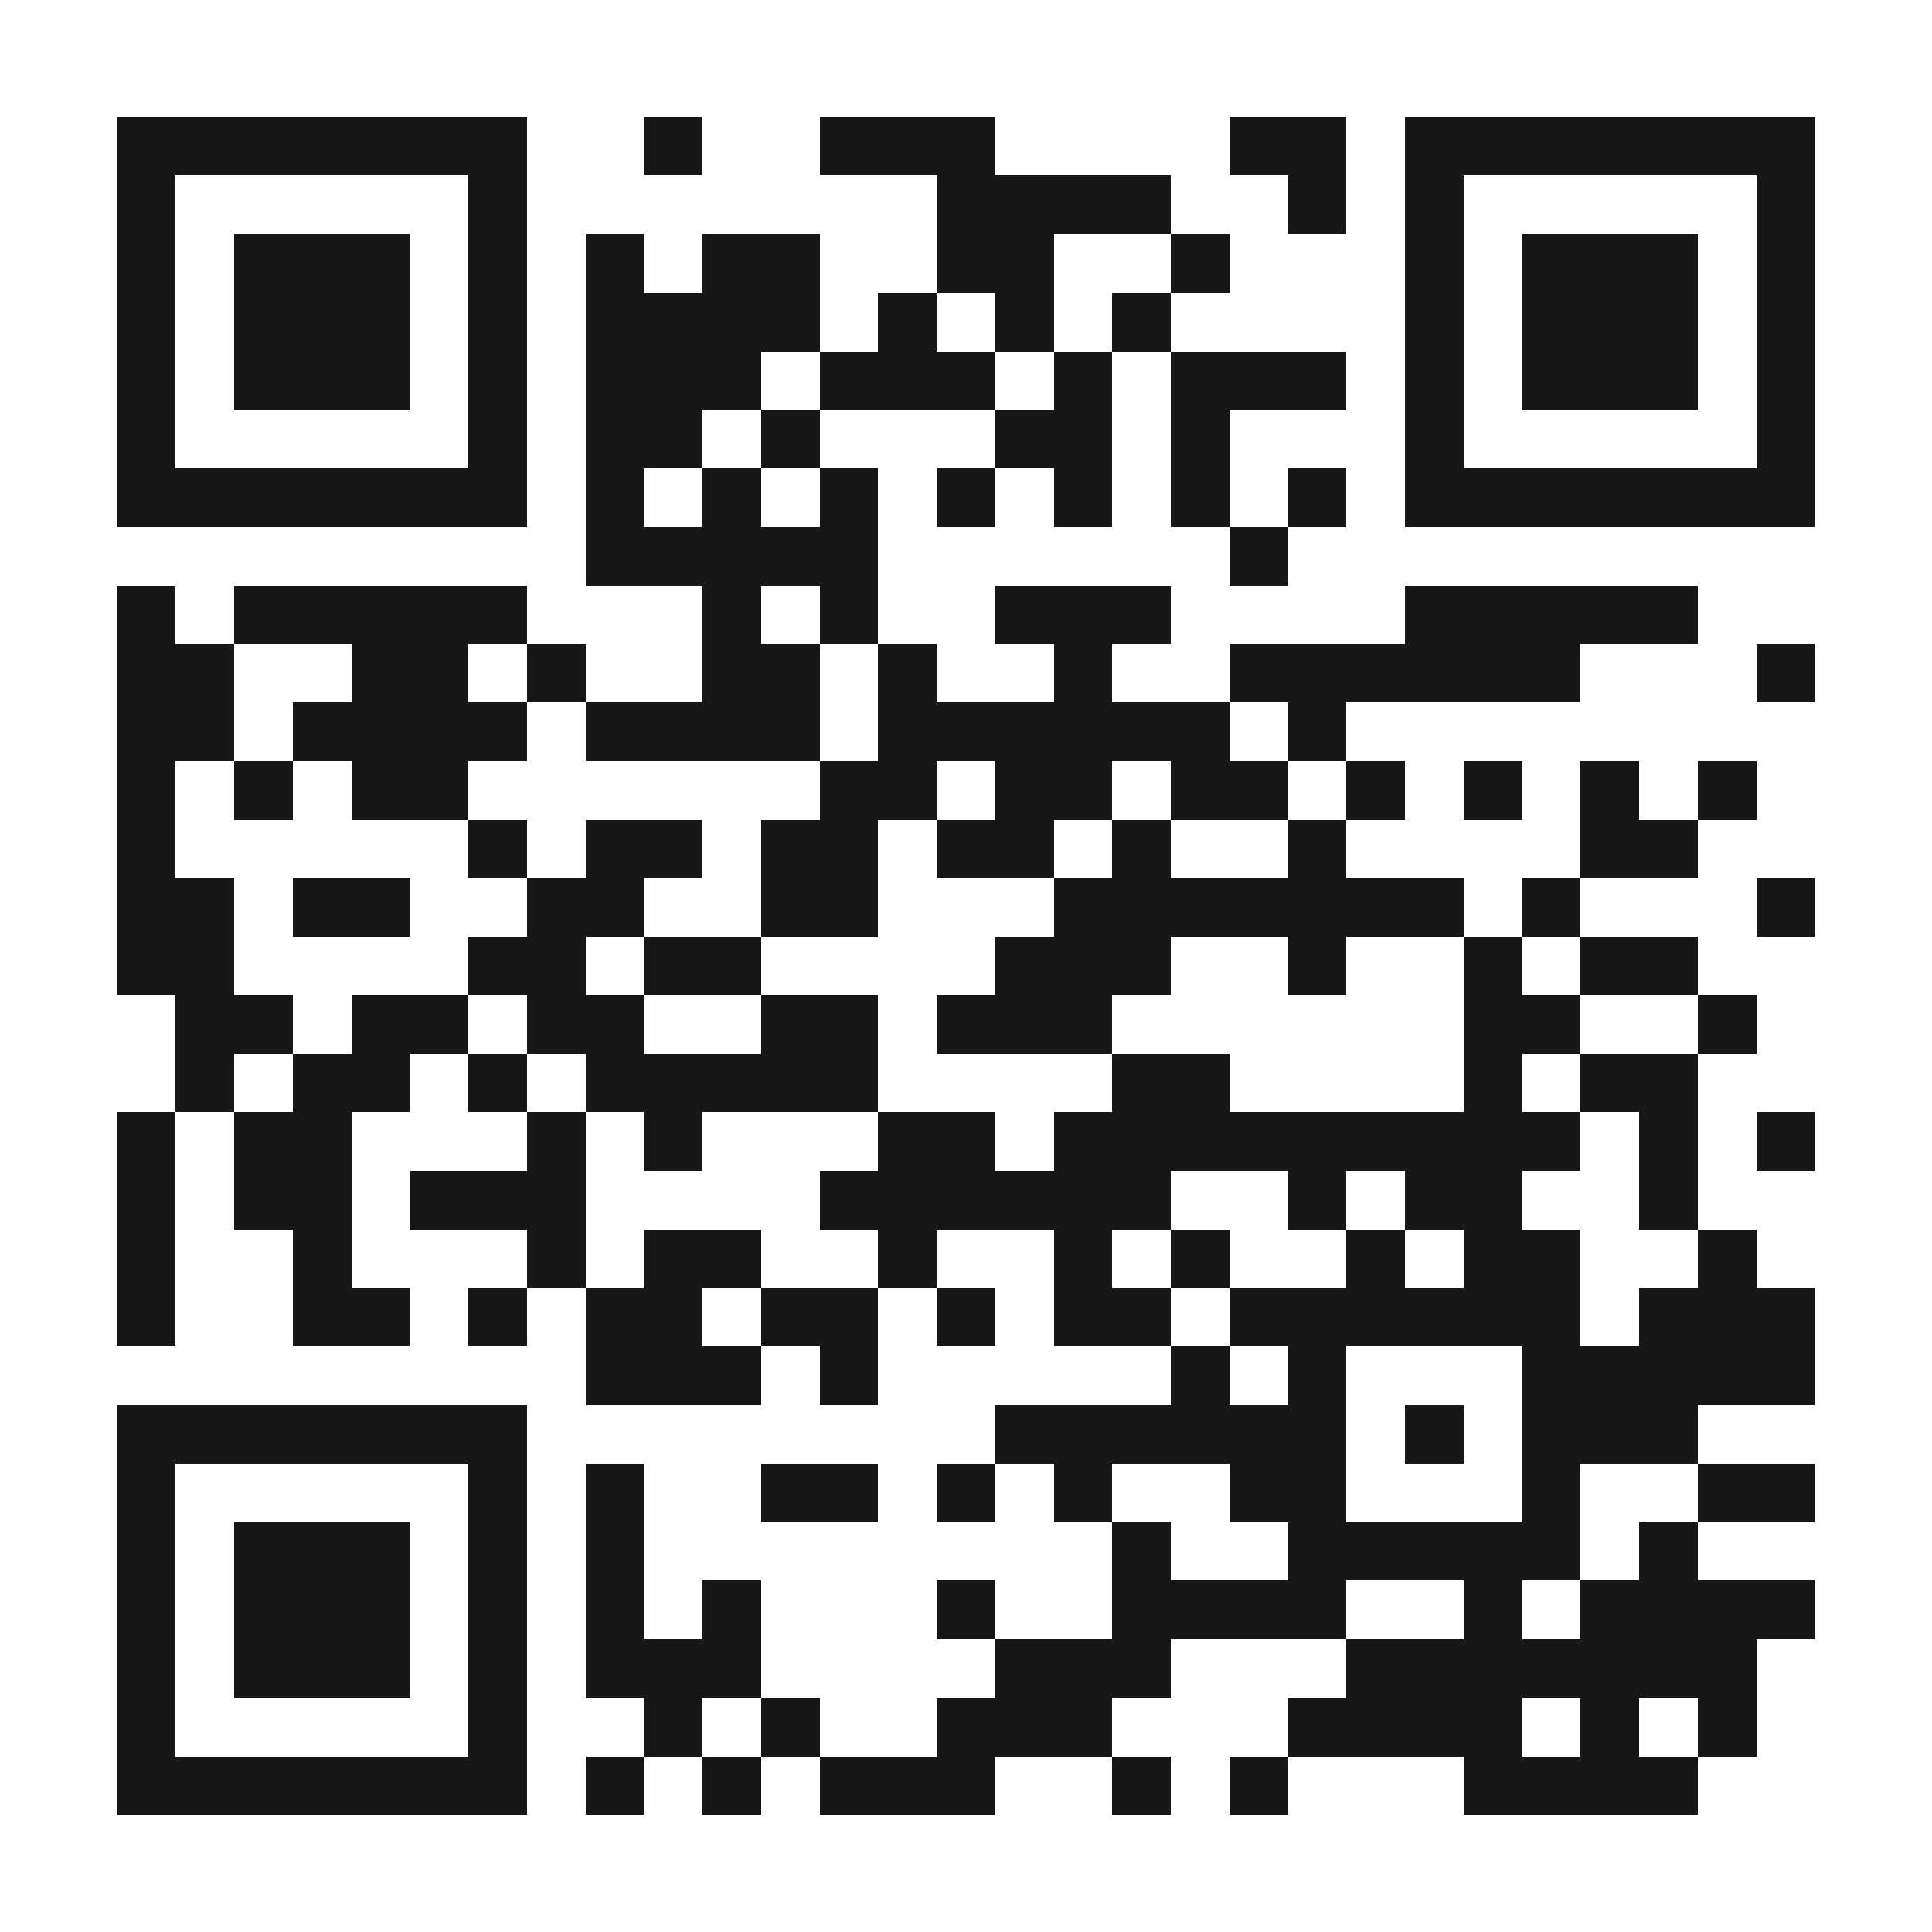
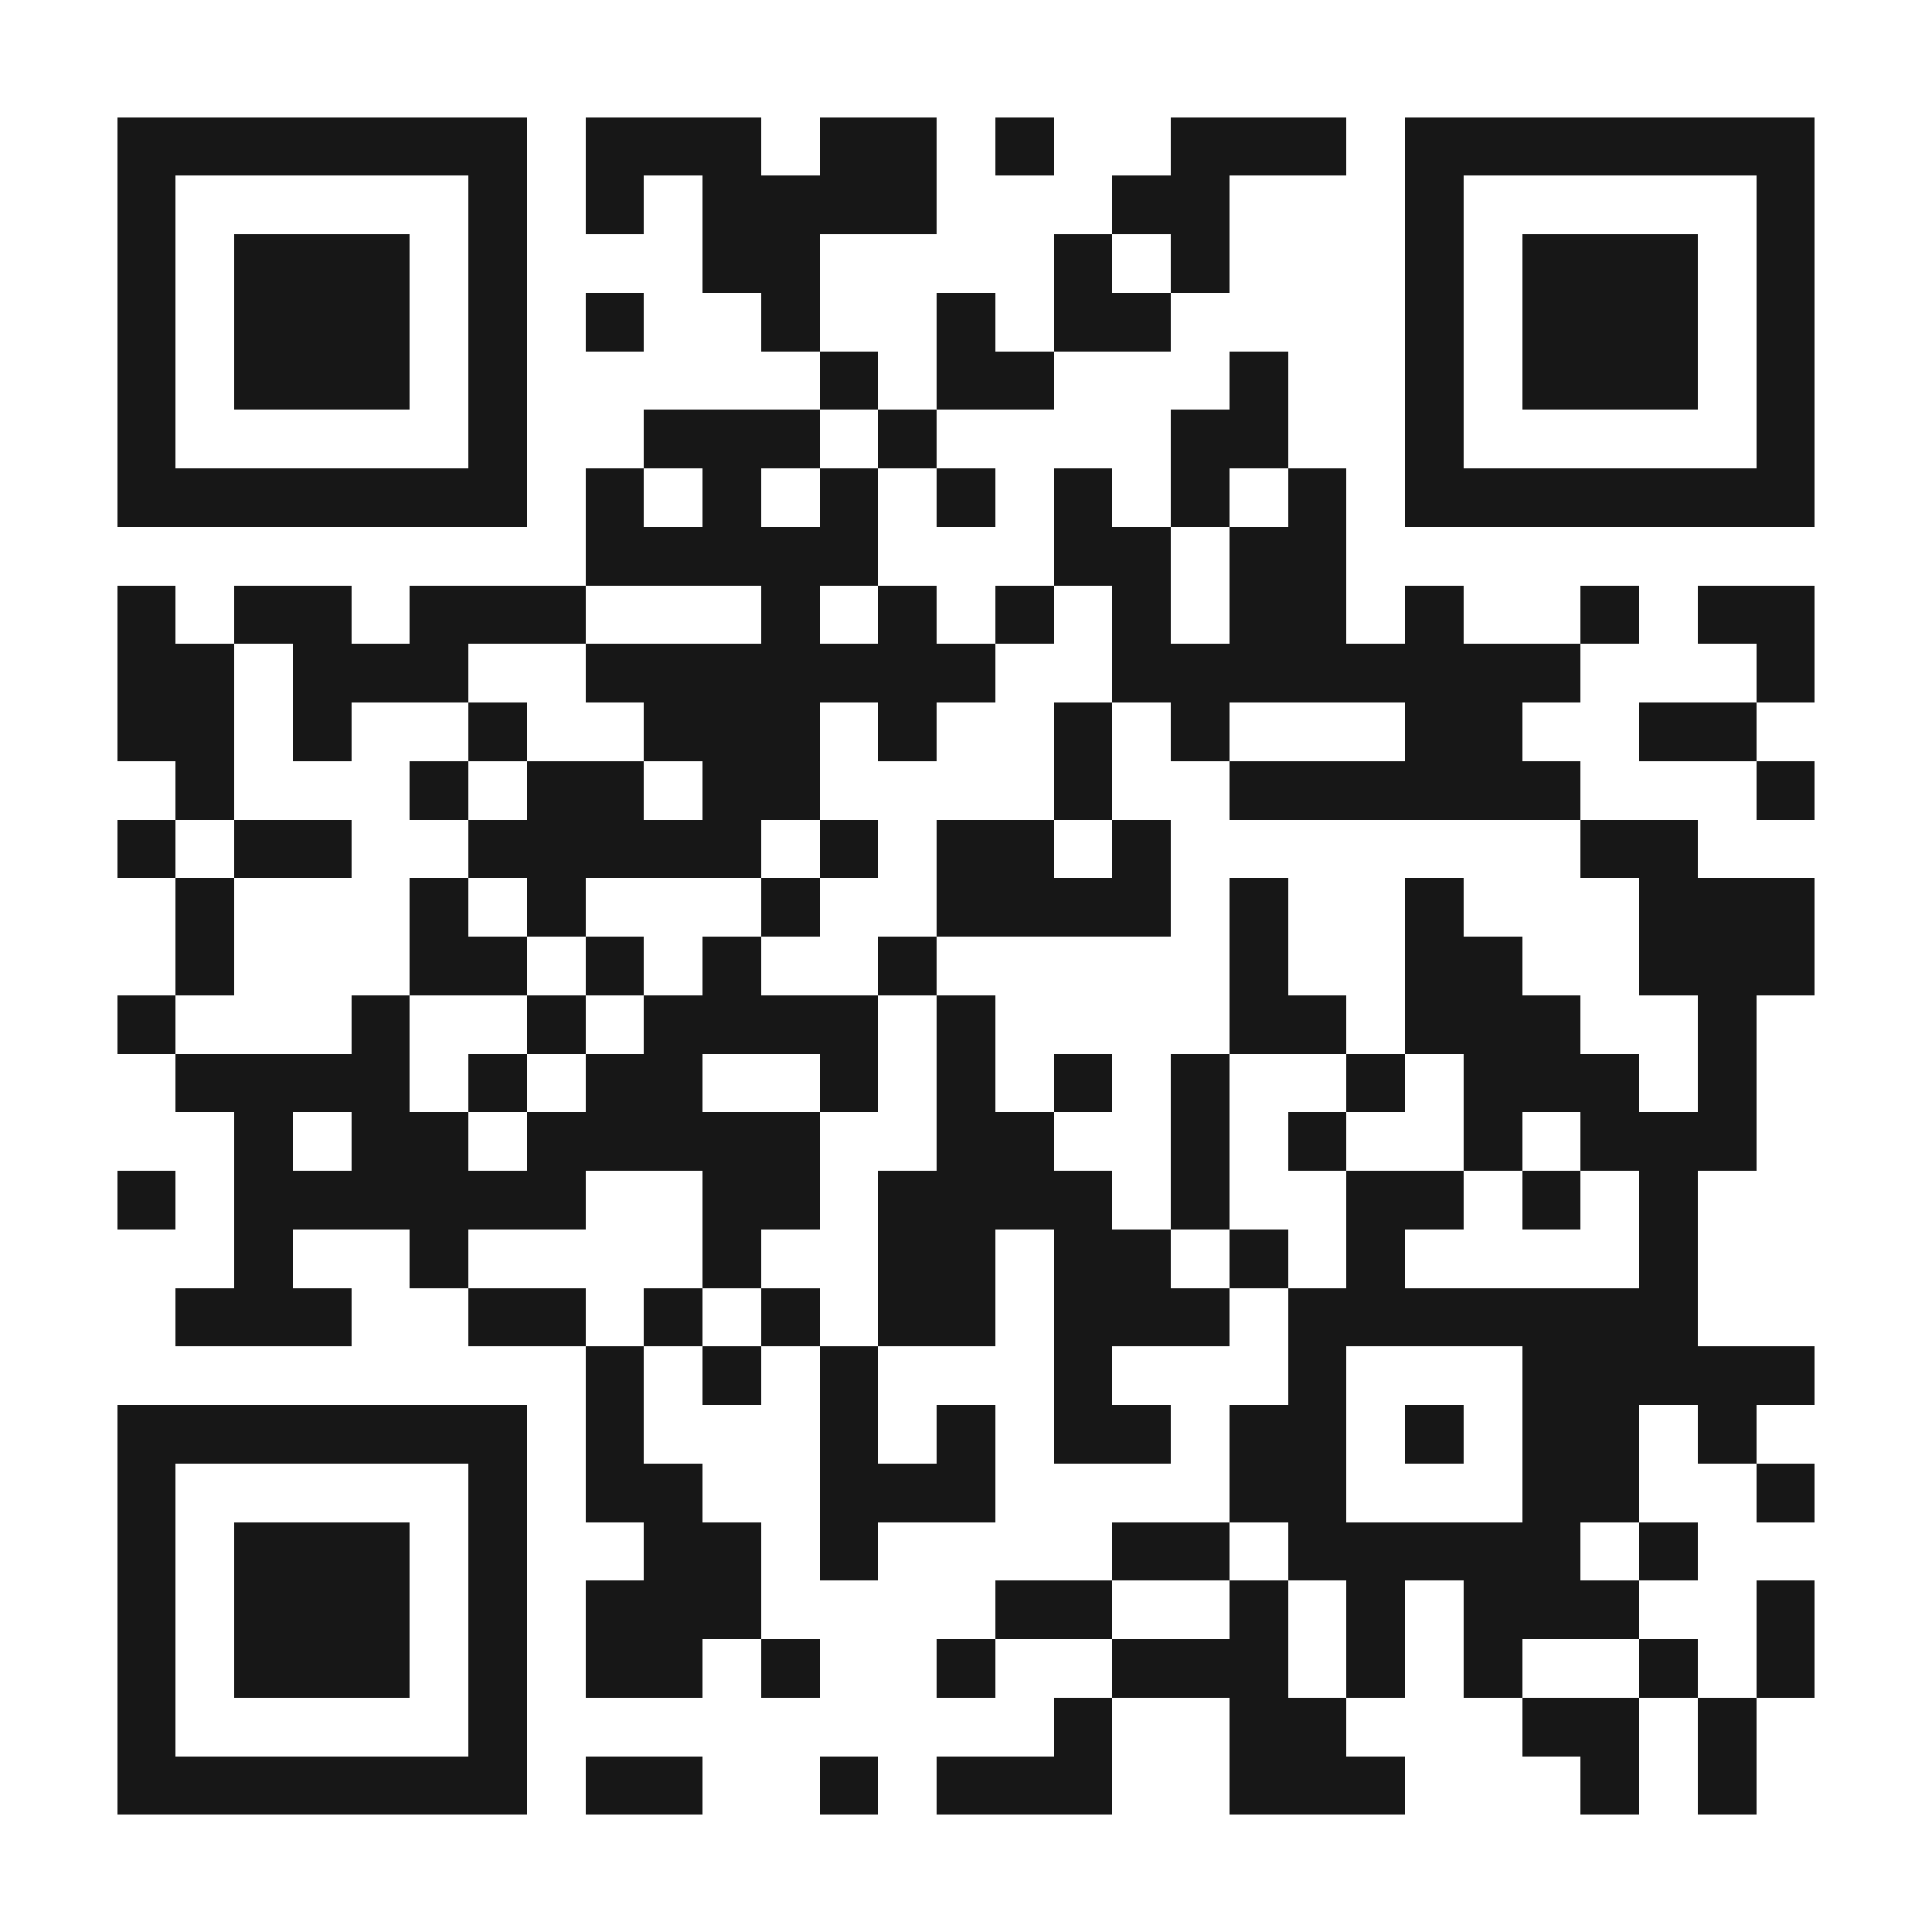
<svg xmlns="http://www.w3.org/2000/svg" width="720" height="720" viewBox="0 0 33 33" shape-rendering="crispEdges">
  <path fill="#ffffff" d="M0 0h33v33H0z" />
-   <path stroke="#171717" d="M2 2.5h7m2 0h1m2 0h3m4 0h2m1 0h7M2 3.5h1m5 0h1m7 0h4m2 0h1m1 0h1m5 0h1M2 4.5h1m1 0h3m1 0h1m1 0h1m1 0h2m2 0h2m2 0h1m3 0h1m1 0h3m1 0h1M2 5.5h1m1 0h3m1 0h1m1 0h4m1 0h1m1 0h1m1 0h1m4 0h1m1 0h3m1 0h1M2 6.5h1m1 0h3m1 0h1m1 0h3m1 0h3m1 0h1m1 0h3m1 0h1m1 0h3m1 0h1M2 7.5h1m5 0h1m1 0h2m1 0h1m3 0h2m1 0h1m3 0h1m5 0h1M2 8.5h7m1 0h1m1 0h1m1 0h1m1 0h1m1 0h1m1 0h1m1 0h1m1 0h7M10 9.5h5m6 0h1M2 10.5h1m1 0h5m3 0h1m1 0h1m2 0h3m4 0h5M2 11.5h2m2 0h2m1 0h1m2 0h2m1 0h1m2 0h1m2 0h6m3 0h1M2 12.5h2m1 0h4m1 0h4m1 0h6m1 0h1M2 13.5h1m1 0h1m1 0h2m6 0h2m1 0h2m1 0h2m1 0h1m1 0h1m1 0h1m1 0h1M2 14.5h1m5 0h1m1 0h2m1 0h2m1 0h2m1 0h1m2 0h1m4 0h2M2 15.5h2m1 0h2m2 0h2m2 0h2m3 0h7m1 0h1m3 0h1M2 16.5h2m4 0h2m1 0h2m4 0h3m2 0h1m2 0h1m1 0h2M3 17.5h2m1 0h2m1 0h2m2 0h2m1 0h3m6 0h2m2 0h1M3 18.5h1m1 0h2m1 0h1m1 0h5m4 0h2m4 0h1m1 0h2M2 19.5h1m1 0h2m3 0h1m1 0h1m3 0h2m1 0h9m1 0h1m1 0h1M2 20.5h1m1 0h2m1 0h3m4 0h6m2 0h1m1 0h2m2 0h1M2 21.5h1m2 0h1m3 0h1m1 0h2m2 0h1m2 0h1m1 0h1m2 0h1m1 0h2m2 0h1M2 22.5h1m2 0h2m1 0h1m1 0h2m1 0h2m1 0h1m1 0h2m1 0h6m1 0h3M10 23.5h3m1 0h1m5 0h1m1 0h1m3 0h5M2 24.5h7m8 0h6m1 0h1m1 0h3M2 25.5h1m5 0h1m1 0h1m2 0h2m1 0h1m1 0h1m2 0h2m3 0h1m2 0h2M2 26.5h1m1 0h3m1 0h1m1 0h1m8 0h1m2 0h5m1 0h1M2 27.5h1m1 0h3m1 0h1m1 0h1m1 0h1m3 0h1m2 0h4m2 0h1m1 0h4M2 28.5h1m1 0h3m1 0h1m1 0h3m4 0h3m3 0h7M2 29.5h1m5 0h1m2 0h1m1 0h1m2 0h3m3 0h4m1 0h1m1 0h1M2 30.5h7m1 0h1m1 0h1m1 0h3m2 0h1m1 0h1m3 0h4" />
+   <path stroke="#171717" d="M2 2.5h7m1 0h3m1 0h2m1 0h1m2 0h3m1 0h7M2 3.5h1m5 0h1m1 0h1m1 0h4m3 0h2m3 0h1m5 0h1M2 4.5h1m1 0h3m1 0h1m3 0h2m4 0h1m1 0h1m3 0h1m1 0h3m1 0h1M2 5.5h1m1 0h3m1 0h1m1 0h1m2 0h1m2 0h1m1 0h2m4 0h1m1 0h3m1 0h1M2 6.5h1m1 0h3m1 0h1m5 0h1m1 0h2m3 0h1m2 0h1m1 0h3m1 0h1M2 7.5h1m5 0h1m2 0h3m1 0h1m4 0h2m2 0h1m5 0h1M2 8.5h7m1 0h1m1 0h1m1 0h1m1 0h1m1 0h1m1 0h1m1 0h1m1 0h7M10 9.5h5m3 0h2m1 0h2M2 10.5h1m1 0h2m1 0h3m3 0h1m1 0h1m1 0h1m1 0h1m1 0h2m1 0h1m2 0h1m1 0h2M2 11.5h2m1 0h3m2 0h7m2 0h8m3 0h1M2 12.5h2m1 0h1m2 0h1m2 0h3m1 0h1m2 0h1m1 0h1m3 0h2m2 0h2M3 13.5h1m3 0h1m1 0h2m1 0h2m4 0h1m2 0h6m3 0h1M2 14.5h1m1 0h2m2 0h5m1 0h1m1 0h2m1 0h1m7 0h2M3 15.5h1m3 0h1m1 0h1m3 0h1m2 0h4m1 0h1m2 0h1m3 0h3M3 16.5h1m3 0h2m1 0h1m1 0h1m2 0h1m5 0h1m2 0h2m2 0h3M2 17.5h1m3 0h1m2 0h1m1 0h4m1 0h1m4 0h2m1 0h3m2 0h1M3 18.5h4m1 0h1m1 0h2m2 0h1m1 0h1m1 0h1m1 0h1m2 0h1m1 0h3m1 0h1M4 19.5h1m1 0h2m1 0h5m2 0h2m2 0h1m1 0h1m2 0h1m1 0h3M2 20.5h1m1 0h6m2 0h2m1 0h4m1 0h1m2 0h2m1 0h1m1 0h1M4 21.5h1m2 0h1m4 0h1m2 0h2m1 0h2m1 0h1m1 0h1m4 0h1M3 22.5h3m2 0h2m1 0h1m1 0h1m1 0h2m1 0h3m1 0h7M10 23.5h1m1 0h1m1 0h1m3 0h1m3 0h1m3 0h5M2 24.5h7m1 0h1m3 0h1m1 0h1m1 0h2m1 0h2m1 0h1m1 0h2m1 0h1M2 25.5h1m5 0h1m1 0h2m2 0h3m4 0h2m3 0h2m2 0h1M2 26.5h1m1 0h3m1 0h1m2 0h2m1 0h1m4 0h2m1 0h5m1 0h1M2 27.5h1m1 0h3m1 0h1m1 0h3m4 0h2m2 0h1m1 0h1m1 0h3m2 0h1M2 28.5h1m1 0h3m1 0h1m1 0h2m1 0h1m2 0h1m2 0h3m1 0h1m1 0h1m2 0h1m1 0h1M2 29.5h1m5 0h1m9 0h1m2 0h2m3 0h2m1 0h1M2 30.5h7m1 0h2m2 0h1m1 0h3m2 0h3m3 0h1m1 0h1" />
</svg>
